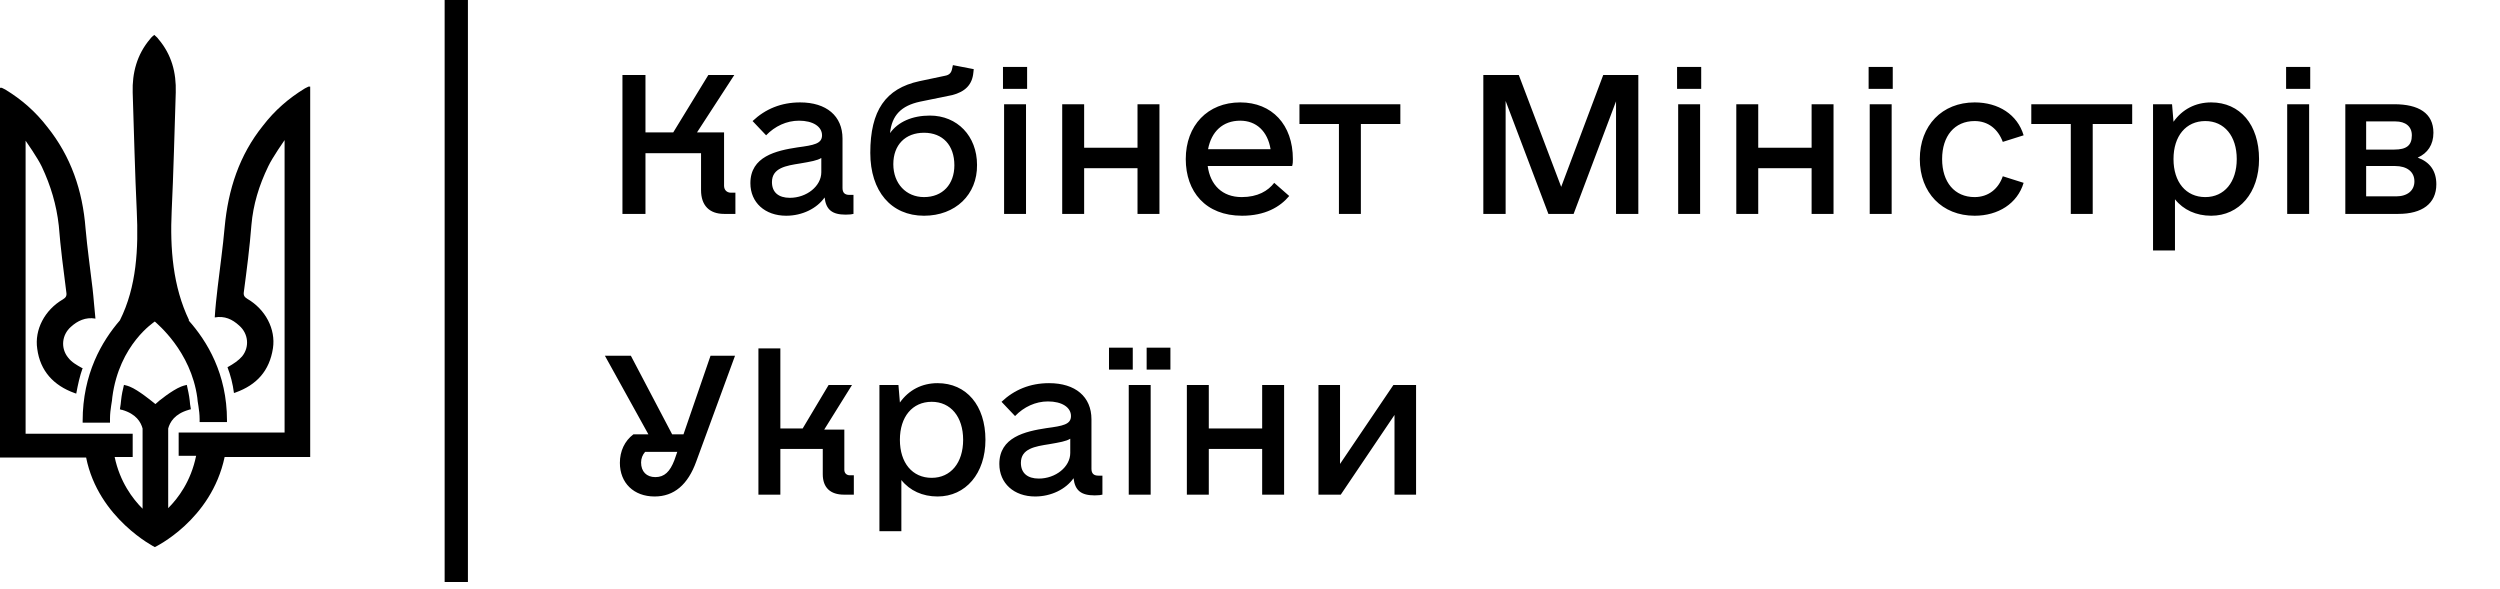
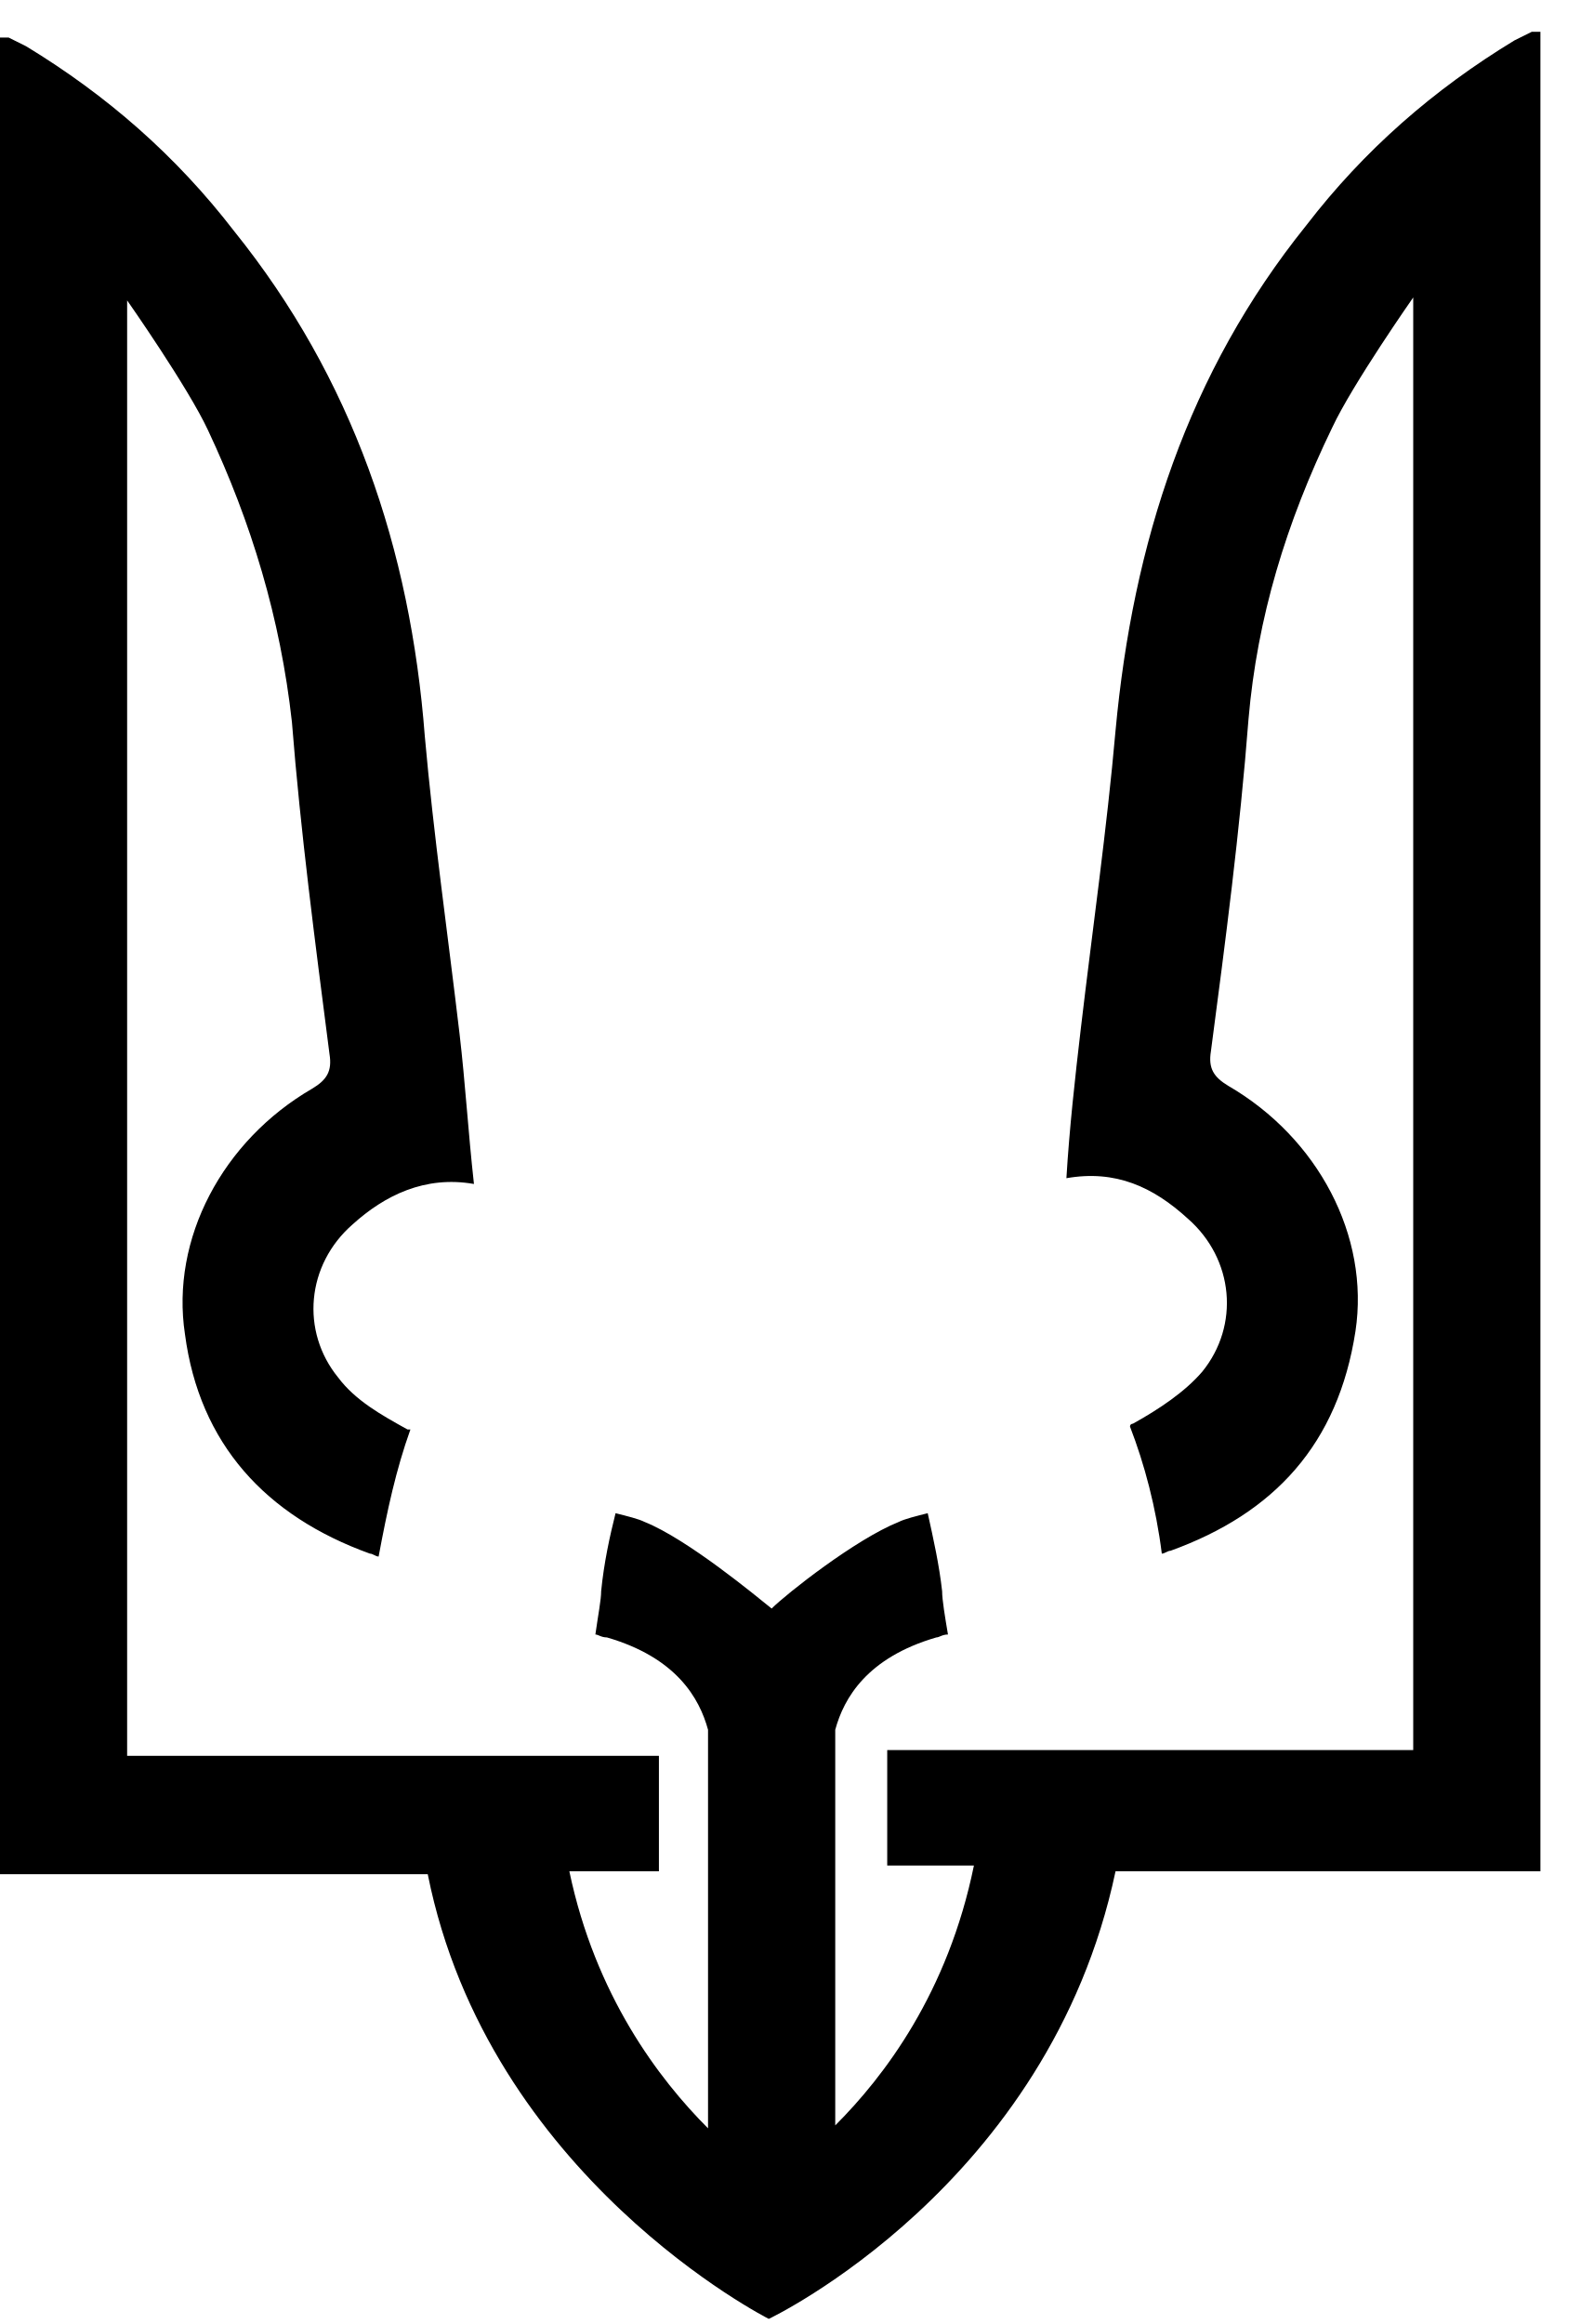
- <svg xmlns="http://www.w3.org/2000/svg" width="187" height="44" viewBox="0 0 187 44" fill="none">
-   <path d="M54.68 14.414C54.352 14.414 54.16 14.195 54.16 13.895V9.902H52.137L54.926 5.609H52.984L50.359 9.902H48.281V5.609H46.559V16H48.281V11.461H52.438V14.223C52.438 15.371 53.066 16 54.16 16H55.008V14.414H54.68ZM63.539 14.578C63.184 14.578 63.02 14.414 63.02 14.059V10.367C63.02 8.672 61.816 7.66 59.848 7.66C58.426 7.66 57.25 8.152 56.293 9.055L57.305 10.121C57.961 9.438 58.836 9.027 59.766 9.027C60.805 9.027 61.488 9.465 61.488 10.121C61.488 10.75 60.887 10.859 59.656 11.023C58.043 11.27 56.129 11.707 56.129 13.703C56.129 15.152 57.223 16.137 58.809 16.137C60.012 16.137 61.105 15.59 61.68 14.77C61.789 15.699 62.254 16.055 63.266 16.055C63.539 16.055 63.758 16.027 63.84 16V14.578H63.539ZM59.082 14.797C58.234 14.797 57.742 14.387 57.742 13.621C57.742 12.555 58.809 12.391 59.848 12.227C60.641 12.09 61.133 12.008 61.434 11.816V12.883C61.434 13.922 60.34 14.797 59.082 14.797ZM73.082 12.336C73.082 10.176 71.606 8.645 69.555 8.645C68.242 8.645 67.176 9.109 66.574 9.957C66.711 8.617 67.422 7.906 68.816 7.605L71.223 7.113C72.18 6.867 72.727 6.348 72.809 5.418L72.836 5.172L71.277 4.871L71.223 5.117C71.168 5.445 71.004 5.609 70.703 5.664L68.762 6.074C66.246 6.621 65.098 8.262 65.098 11.434C65.098 14.305 66.656 16.137 69.117 16.137C71.469 16.137 73.109 14.551 73.082 12.336ZM69.117 14.742C67.777 14.742 66.82 13.73 66.82 12.281C66.82 10.832 67.723 9.93 69.117 9.93C70.512 9.93 71.387 10.859 71.387 12.363C71.387 13.785 70.512 14.742 69.117 14.742ZM75.023 6.648H76.828V5.008H75.023V6.648ZM75.106 16H76.746V7.797H75.106V16ZM85.086 7.797V11.051H81.094V7.797H79.453V16H81.094V12.582H85.086V16H86.727V7.797H85.086ZM90.336 12.418H96.652C96.707 12.227 96.707 12.09 96.707 11.898C96.707 9.328 95.148 7.66 92.769 7.66C90.336 7.66 88.695 9.383 88.695 11.898C88.695 14.332 90.172 16.137 92.906 16.137C94.629 16.137 95.75 15.48 96.434 14.66L95.312 13.676C94.848 14.277 94.082 14.742 92.879 14.742C91.43 14.742 90.527 13.84 90.336 12.418ZM92.769 9.027C93.973 9.027 94.82 9.82 95.039 11.16H90.363C90.609 9.848 91.457 9.027 92.769 9.027ZM104.746 7.797H97.199V9.273H100.152V16H101.793V9.273H104.746V7.797ZM122.547 5.609H119.922L116.777 13.977L113.605 5.609H110.953V16H112.621V7.551L115.82 16H117.707L120.879 7.578V16H122.547V5.609ZM125.445 6.648H127.25V5.008H125.445V6.648ZM125.527 16H127.168V7.797H125.527V16ZM135.508 7.797V11.051H131.516V7.797H129.875V16H131.516V12.582H135.508V16H137.148V7.797H135.508ZM139.773 6.648H141.578V5.008H139.773V6.648ZM139.855 16H141.496V7.797H139.855V16ZM147.703 16.137C149.453 16.137 150.902 15.234 151.367 13.676L149.809 13.184C149.48 14.141 148.715 14.742 147.703 14.742C146.199 14.742 145.27 13.621 145.27 11.898C145.27 10.176 146.199 9.055 147.703 9.055C148.715 9.055 149.453 9.656 149.809 10.613L151.367 10.121C150.902 8.562 149.48 7.66 147.703 7.66C145.27 7.66 143.602 9.383 143.602 11.898C143.602 14.414 145.27 16.137 147.703 16.137ZM159.488 7.797H151.941V9.273H154.895V16H156.535V9.273H159.488V7.797ZM165.395 7.66C164.219 7.66 163.234 8.18 162.578 9.109L162.469 7.797H161.047V18.734H162.688V14.906C163.316 15.699 164.273 16.137 165.395 16.137C167.5 16.137 168.977 14.414 168.977 11.898C168.977 9.328 167.555 7.66 165.395 7.66ZM164.957 14.742C163.508 14.742 162.578 13.621 162.578 11.898C162.578 10.176 163.508 9.055 164.957 9.055C166.379 9.055 167.309 10.176 167.309 11.898C167.309 13.621 166.379 14.742 164.957 14.742ZM171 6.648H172.805V5.008H171V6.648ZM171.082 16H172.723V7.797H171.082V16ZM180.844 11.789C181.582 11.461 182.02 10.832 182.02 9.93C182.02 8.453 180.898 7.797 179.094 7.797H175.43V16H179.395C181.172 16 182.238 15.234 182.238 13.785C182.238 12.773 181.746 12.117 180.844 11.789ZM176.988 9.082H179.176C179.941 9.082 180.406 9.465 180.406 10.121C180.406 10.887 179.996 11.188 179.094 11.188H176.988V9.082ZM179.23 14.688H176.988V12.418H179.148C180.051 12.418 180.598 12.855 180.598 13.566C180.598 14.25 180.078 14.688 179.23 14.688ZM53.148 26.609L51.125 32.488H50.277L47.188 26.609H45.246L48.5 32.488H47.379C46.723 32.98 46.367 33.746 46.367 34.621C46.367 36.125 47.406 37.137 48.965 37.137C50.414 37.137 51.453 36.262 52.082 34.512L54.98 26.609H53.148ZM49.02 35.688C48.363 35.688 47.953 35.277 47.953 34.594C47.953 34.293 48.062 34.02 48.254 33.801H50.66L50.441 34.43C50.113 35.277 49.703 35.688 49.02 35.688ZM63.566 35.551C63.32 35.551 63.156 35.387 63.156 35.141V32.133H61.652L63.73 28.797H61.98L60.039 32.051H58.371V26.062H56.73V37H58.371V33.582H61.543V35.469C61.543 36.48 62.117 37 63.129 37H63.867V35.551H63.566ZM70.129 28.66C68.953 28.66 67.969 29.18 67.312 30.109L67.203 28.797H65.781V39.734H67.422V35.906C68.051 36.699 69.008 37.137 70.129 37.137C72.234 37.137 73.711 35.414 73.711 32.898C73.711 30.328 72.289 28.66 70.129 28.66ZM69.691 35.742C68.242 35.742 67.312 34.621 67.312 32.898C67.312 31.176 68.242 30.055 69.691 30.055C71.113 30.055 72.043 31.176 72.043 32.898C72.043 34.621 71.113 35.742 69.691 35.742ZM82.16 35.578C81.805 35.578 81.641 35.414 81.641 35.059V31.367C81.641 29.672 80.438 28.66 78.469 28.66C77.047 28.66 75.871 29.152 74.914 30.055L75.926 31.121C76.582 30.438 77.457 30.027 78.387 30.027C79.426 30.027 80.109 30.465 80.109 31.121C80.109 31.75 79.508 31.859 78.277 32.023C76.664 32.27 74.75 32.707 74.75 34.703C74.75 36.152 75.844 37.137 77.43 37.137C78.633 37.137 79.727 36.59 80.301 35.77C80.41 36.699 80.875 37.055 81.887 37.055C82.16 37.055 82.379 37.027 82.461 37V35.578H82.16ZM77.703 35.797C76.856 35.797 76.363 35.387 76.363 34.621C76.363 33.555 77.43 33.391 78.469 33.227C79.262 33.09 79.754 33.008 80.055 32.816V33.883C80.055 34.922 78.961 35.797 77.703 35.797ZM82.953 27.648H84.731V26.008H82.953V27.648ZM85.769 27.648H87.547V26.008H85.769V27.648ZM84.43 37H86.07V28.797H84.43V37ZM94.41 28.797V32.051H90.418V28.797H88.777V37H90.418V33.582H94.41V37H96.051V28.797H94.41ZM104.227 28.797L100.234 34.703V28.797H98.621V37H100.289L104.309 31.039V37H105.922V28.797H104.227Z" fill="black" />
-   <path d="M6.182 31.486C6.182 31.53 6.182 31.573 6.182 31.617H8.228C8.228 31.573 8.228 31.486 8.228 31.443C8.228 31.399 8.228 31.356 8.228 31.312C8.228 30.616 8.402 29.964 8.402 29.703C8.924 25.745 11.536 24.093 11.58 24.049C11.754 24.223 14.279 26.267 14.758 29.747C14.758 30.008 14.932 30.66 14.932 31.356C14.932 31.399 14.932 31.443 14.932 31.486C14.932 31.53 14.932 31.573 14.932 31.573H16.978C16.978 31.53 16.978 31.486 16.978 31.443C16.978 27.963 15.498 25.528 14.104 23.962H14.148C12.929 21.44 12.711 18.57 12.842 15.786C12.973 13.09 13.06 9.611 13.147 6.914C13.19 5.436 12.842 4.087 11.841 2.913C11.797 2.826 11.58 2.652 11.536 2.609C11.536 2.609 11.275 2.826 11.231 2.913C10.23 4.087 9.882 5.479 9.925 6.914C10.012 9.611 10.1 13.09 10.23 15.786C10.361 18.57 10.23 21.44 8.968 23.962C7.618 25.528 6.182 27.963 6.182 31.486Z" fill="black" />
-   <path d="M23.203 6.479C23.159 6.479 23.116 6.479 23.072 6.479C22.985 6.522 22.898 6.566 22.811 6.609C21.592 7.349 20.547 8.262 19.677 9.393C17.892 11.611 17.065 14.177 16.803 17.004C16.673 18.482 16.455 20.004 16.281 21.483C16.194 22.222 16.107 23.005 16.063 23.744C16.803 23.614 17.369 23.875 17.892 24.353C18.588 24.962 18.675 25.962 18.109 26.658C17.848 26.963 17.456 27.224 17.065 27.441C17.065 27.441 17.021 27.441 17.021 27.485C17.239 28.05 17.413 28.702 17.5 29.398C17.544 29.398 17.587 29.355 17.631 29.355C19.198 28.789 20.155 27.746 20.417 26.049C20.634 24.614 19.851 23.136 18.501 22.353C18.284 22.222 18.197 22.092 18.24 21.831C18.458 20.178 18.675 18.526 18.806 16.83C18.937 15.307 19.372 13.872 20.068 12.437C20.373 11.785 21.287 10.48 21.287 10.48C21.287 10.48 21.287 25.093 21.287 32.356H13.364V34.095H14.67C14.279 36.009 13.321 37.27 12.581 38.009V32.051C12.711 31.573 13.06 30.964 14.104 30.66C14.148 30.66 14.191 30.616 14.279 30.616C14.235 30.355 14.191 30.094 14.191 29.964C14.148 29.572 14.061 29.181 13.974 28.789C13.8 28.833 13.626 28.876 13.539 28.92C12.886 29.181 11.841 30.007 11.623 30.225C11.405 30.051 10.361 29.181 9.708 28.92C9.621 28.876 9.447 28.833 9.272 28.789C9.185 29.137 9.098 29.529 9.055 29.964C9.055 30.094 9.011 30.311 8.968 30.616C9.011 30.616 9.055 30.66 9.142 30.66C10.187 30.964 10.535 31.573 10.665 32.051V38.053C9.925 37.313 8.968 36.052 8.576 34.182H9.925V32.443H1.915V10.524C1.915 10.524 2.83 11.828 3.134 12.481C3.787 13.872 4.223 15.307 4.397 16.873C4.527 18.526 4.745 20.178 4.963 21.875C5.006 22.135 4.919 22.266 4.701 22.396C3.352 23.179 2.568 24.658 2.786 26.093C3.004 27.746 4.005 28.833 5.572 29.398C5.616 29.398 5.659 29.442 5.703 29.442C5.833 28.746 5.964 28.137 6.182 27.528C6.182 27.528 6.182 27.528 6.138 27.528C5.746 27.311 5.354 27.093 5.093 26.745C4.527 26.049 4.614 25.049 5.311 24.44C5.79 24.006 6.399 23.701 7.139 23.831C7.052 23.049 7.009 22.309 6.922 21.57C6.748 20.091 6.53 18.569 6.399 17.091C6.182 14.264 5.311 11.698 3.526 9.48C2.655 8.349 1.611 7.436 0.392 6.696C0.305 6.653 0.218 6.609 0.131 6.566C0.087 6.566 0.044 6.566 0 6.566V34.226H6.443C7.357 38.792 11.58 40.923 11.58 40.923C11.58 40.923 15.802 38.923 16.803 34.182H23.203V6.479Z" fill="black" />
-   <path d="M35 0H33.259V43.533H35V0Z" fill="black" />
+ <svg xmlns="http://www.w3.org/2000/svg" width="24" height="35" viewBox="0 0 24 35" fill="none">
+   <path d="M23.203 0.479C23.159 0.479 23.116 0.479 23.072 0.479C22.985 0.522 22.898 0.566 22.811 0.609C21.592 1.349 20.547 2.262 19.677 3.393C17.892 5.611 17.065 8.177 16.803 11.004C16.673 12.482 16.455 14.004 16.281 15.483C16.194 16.222 16.107 17.005 16.063 17.744C16.803 17.614 17.369 17.875 17.892 18.353C18.588 18.962 18.675 19.962 18.109 20.658C17.848 20.963 17.456 21.224 17.065 21.441C17.065 21.441 17.021 21.441 17.021 21.485C17.239 22.05 17.413 22.702 17.5 23.398C17.544 23.398 17.587 23.355 17.631 23.355C19.198 22.789 20.155 21.746 20.417 20.049C20.634 18.614 19.851 17.136 18.501 16.353C18.284 16.222 18.197 16.092 18.24 15.831C18.458 14.178 18.675 12.526 18.806 10.83C18.937 9.307 19.372 7.872 20.068 6.437C20.373 5.785 21.287 4.48 21.287 4.48C21.287 4.48 21.287 19.093 21.287 26.356H13.364V28.095H14.67C14.279 30.009 13.321 31.27 12.581 32.009V26.051C12.711 25.573 13.06 24.964 14.104 24.66C14.148 24.66 14.191 24.616 14.279 24.616C14.235 24.355 14.191 24.094 14.191 23.964C14.148 23.572 14.061 23.181 13.974 22.789C13.8 22.833 13.626 22.876 13.539 22.92C12.886 23.181 11.841 24.007 11.623 24.225C11.405 24.051 10.361 23.181 9.708 22.92C9.621 22.876 9.447 22.833 9.272 22.789C9.185 23.137 9.098 23.529 9.055 23.964C9.055 24.094 9.011 24.311 8.968 24.616C9.011 24.616 9.055 24.66 9.142 24.66C10.187 24.964 10.535 25.573 10.665 26.051V32.053C9.925 31.313 8.968 30.052 8.576 28.182H9.925V26.443H1.915V4.524C1.915 4.524 2.83 5.828 3.134 6.481C3.787 7.872 4.223 9.307 4.397 10.873C4.527 12.526 4.745 14.178 4.963 15.874C5.006 16.135 4.919 16.266 4.701 16.396C3.352 17.179 2.568 18.658 2.786 20.093C3.004 21.746 4.005 22.833 5.572 23.398C5.616 23.398 5.659 23.442 5.703 23.442C5.833 22.746 5.964 22.137 6.182 21.528C6.182 21.528 6.182 21.528 6.138 21.528C5.746 21.311 5.354 21.093 5.093 20.745C4.527 20.049 4.614 19.049 5.311 18.44C5.79 18.006 6.399 17.701 7.139 17.831C7.052 17.049 7.009 16.309 6.922 15.57C6.748 14.091 6.53 12.569 6.399 11.091C6.182 8.264 5.311 5.698 3.526 3.48C2.655 2.349 1.611 1.436 0.392 0.696C0.305 0.653 0.218 0.609 0.131 0.566C0.087 0.566 0.044 0.566 0 0.566V28.226H6.443C7.357 32.792 11.58 34.923 11.58 34.923C11.58 34.923 15.802 32.923 16.803 28.182H23.203V0.479Z" fill="black" />
</svg>
